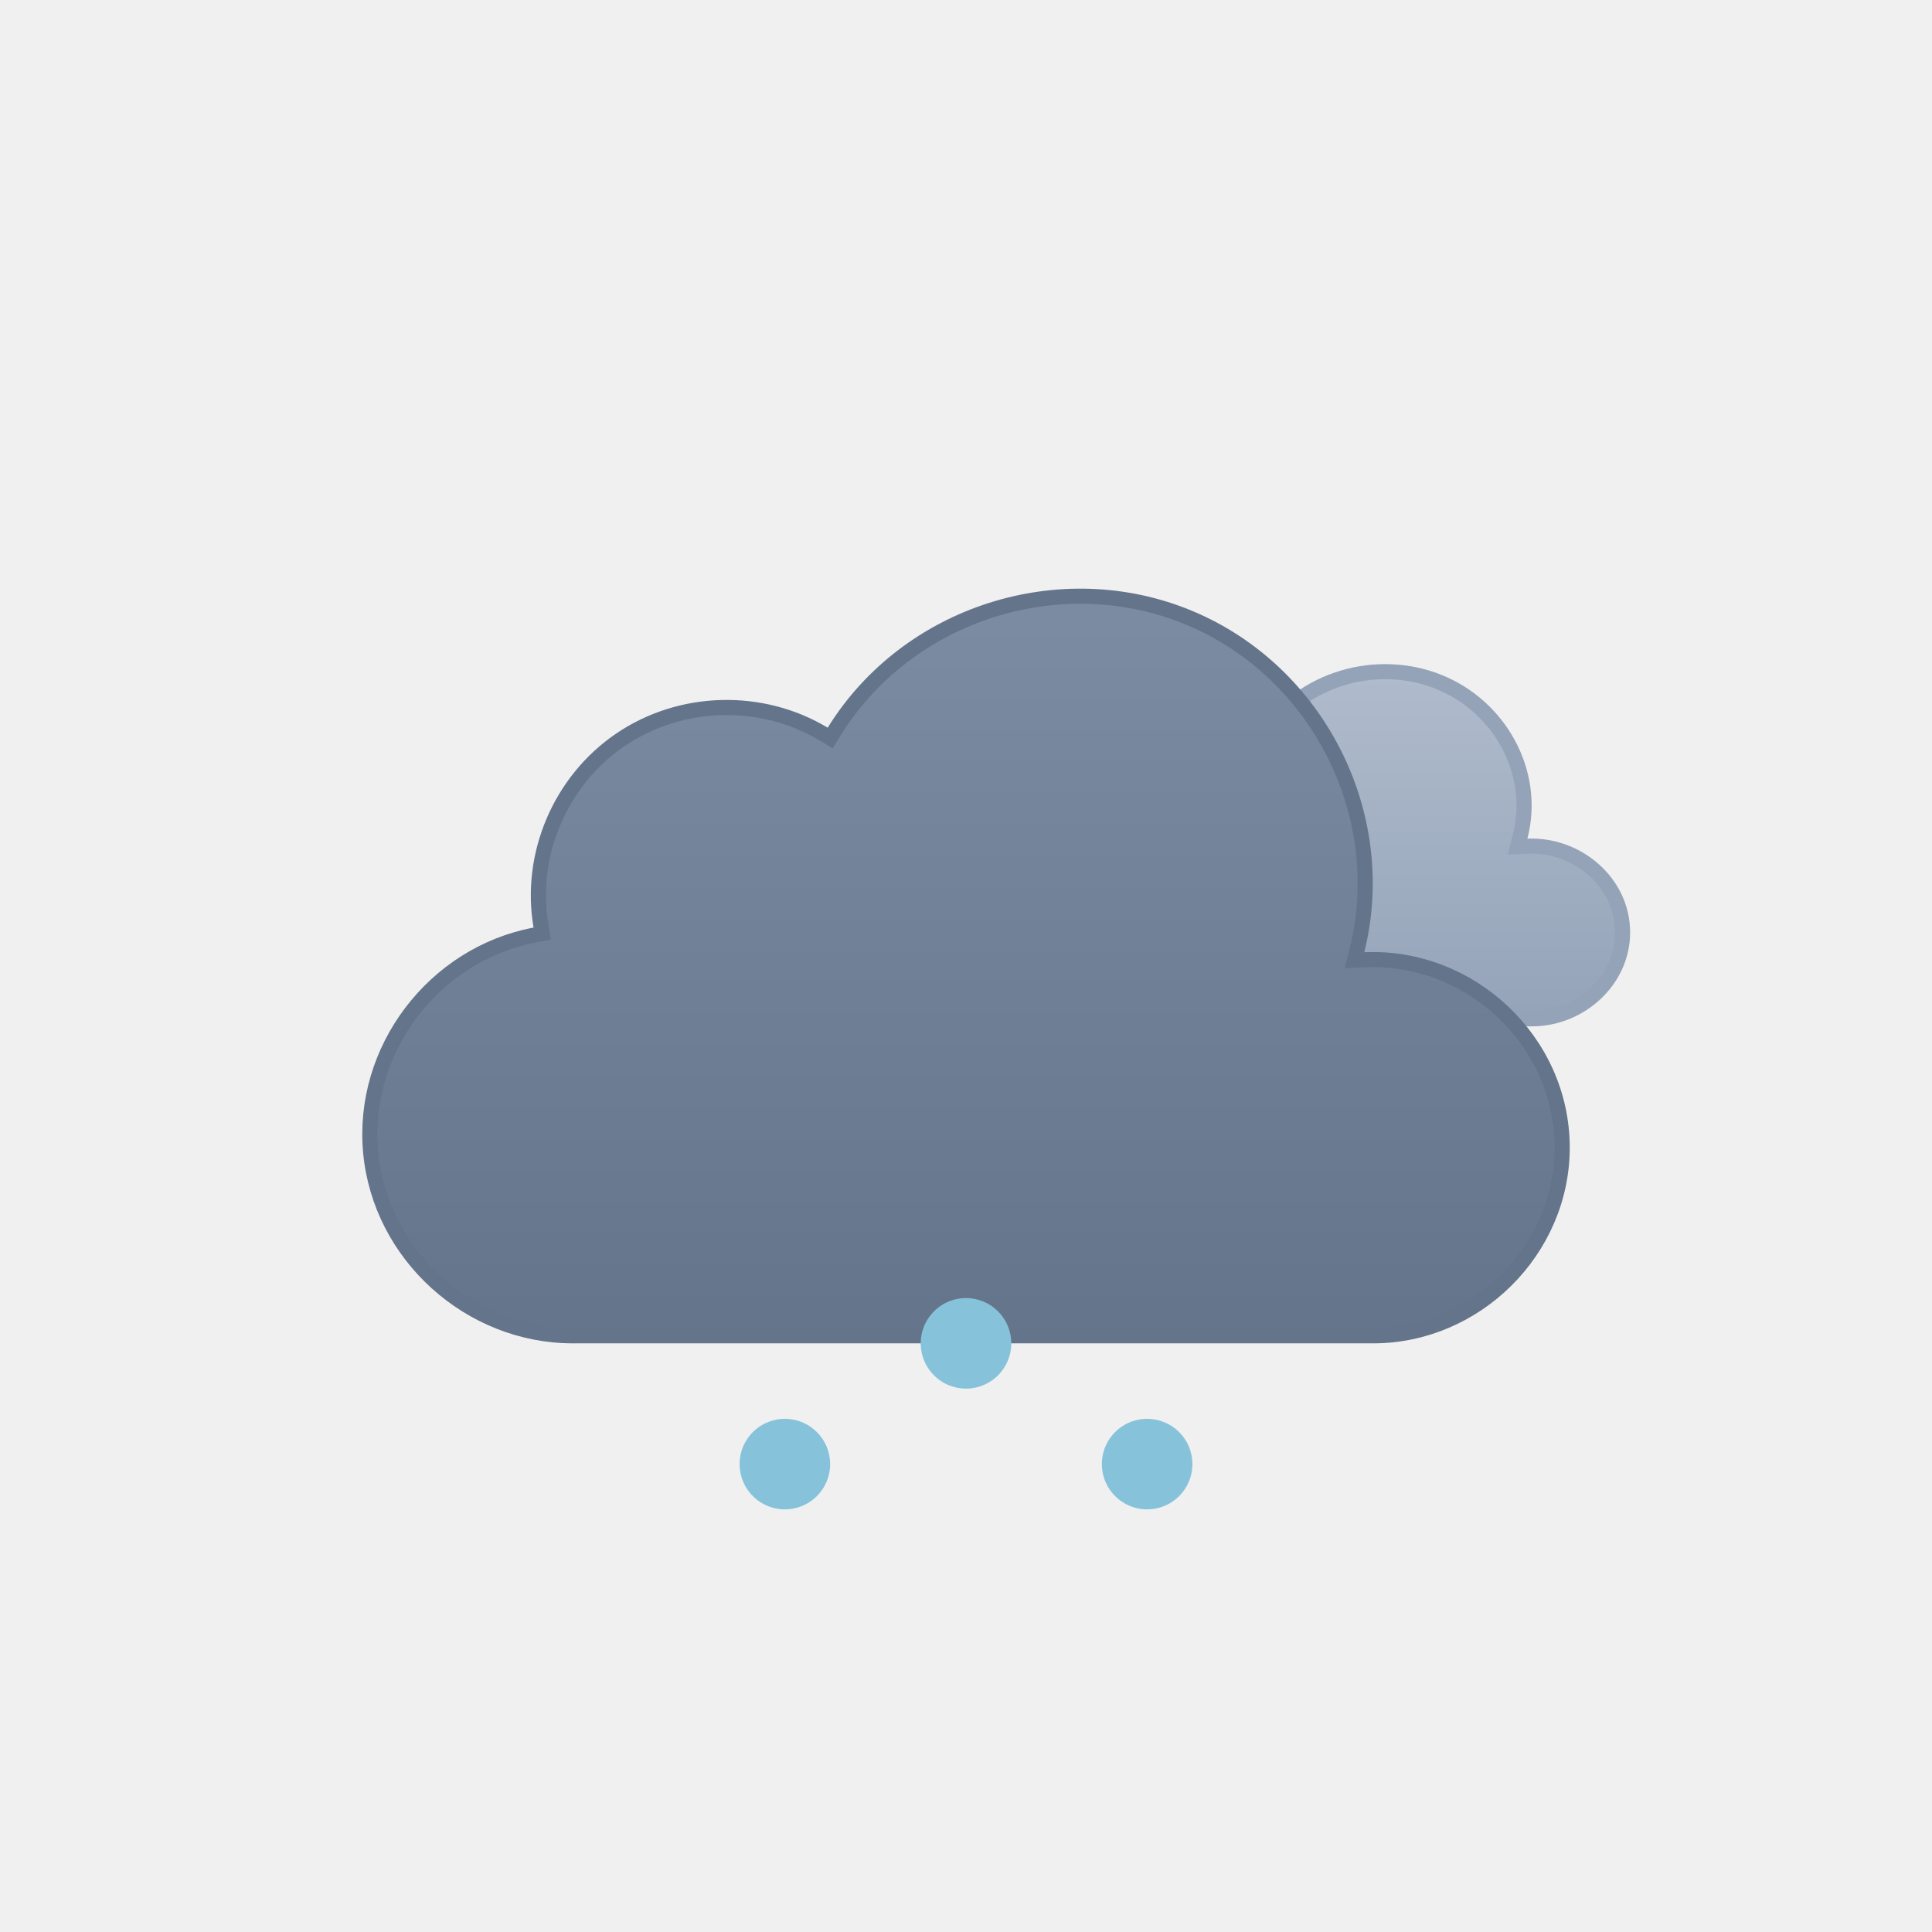
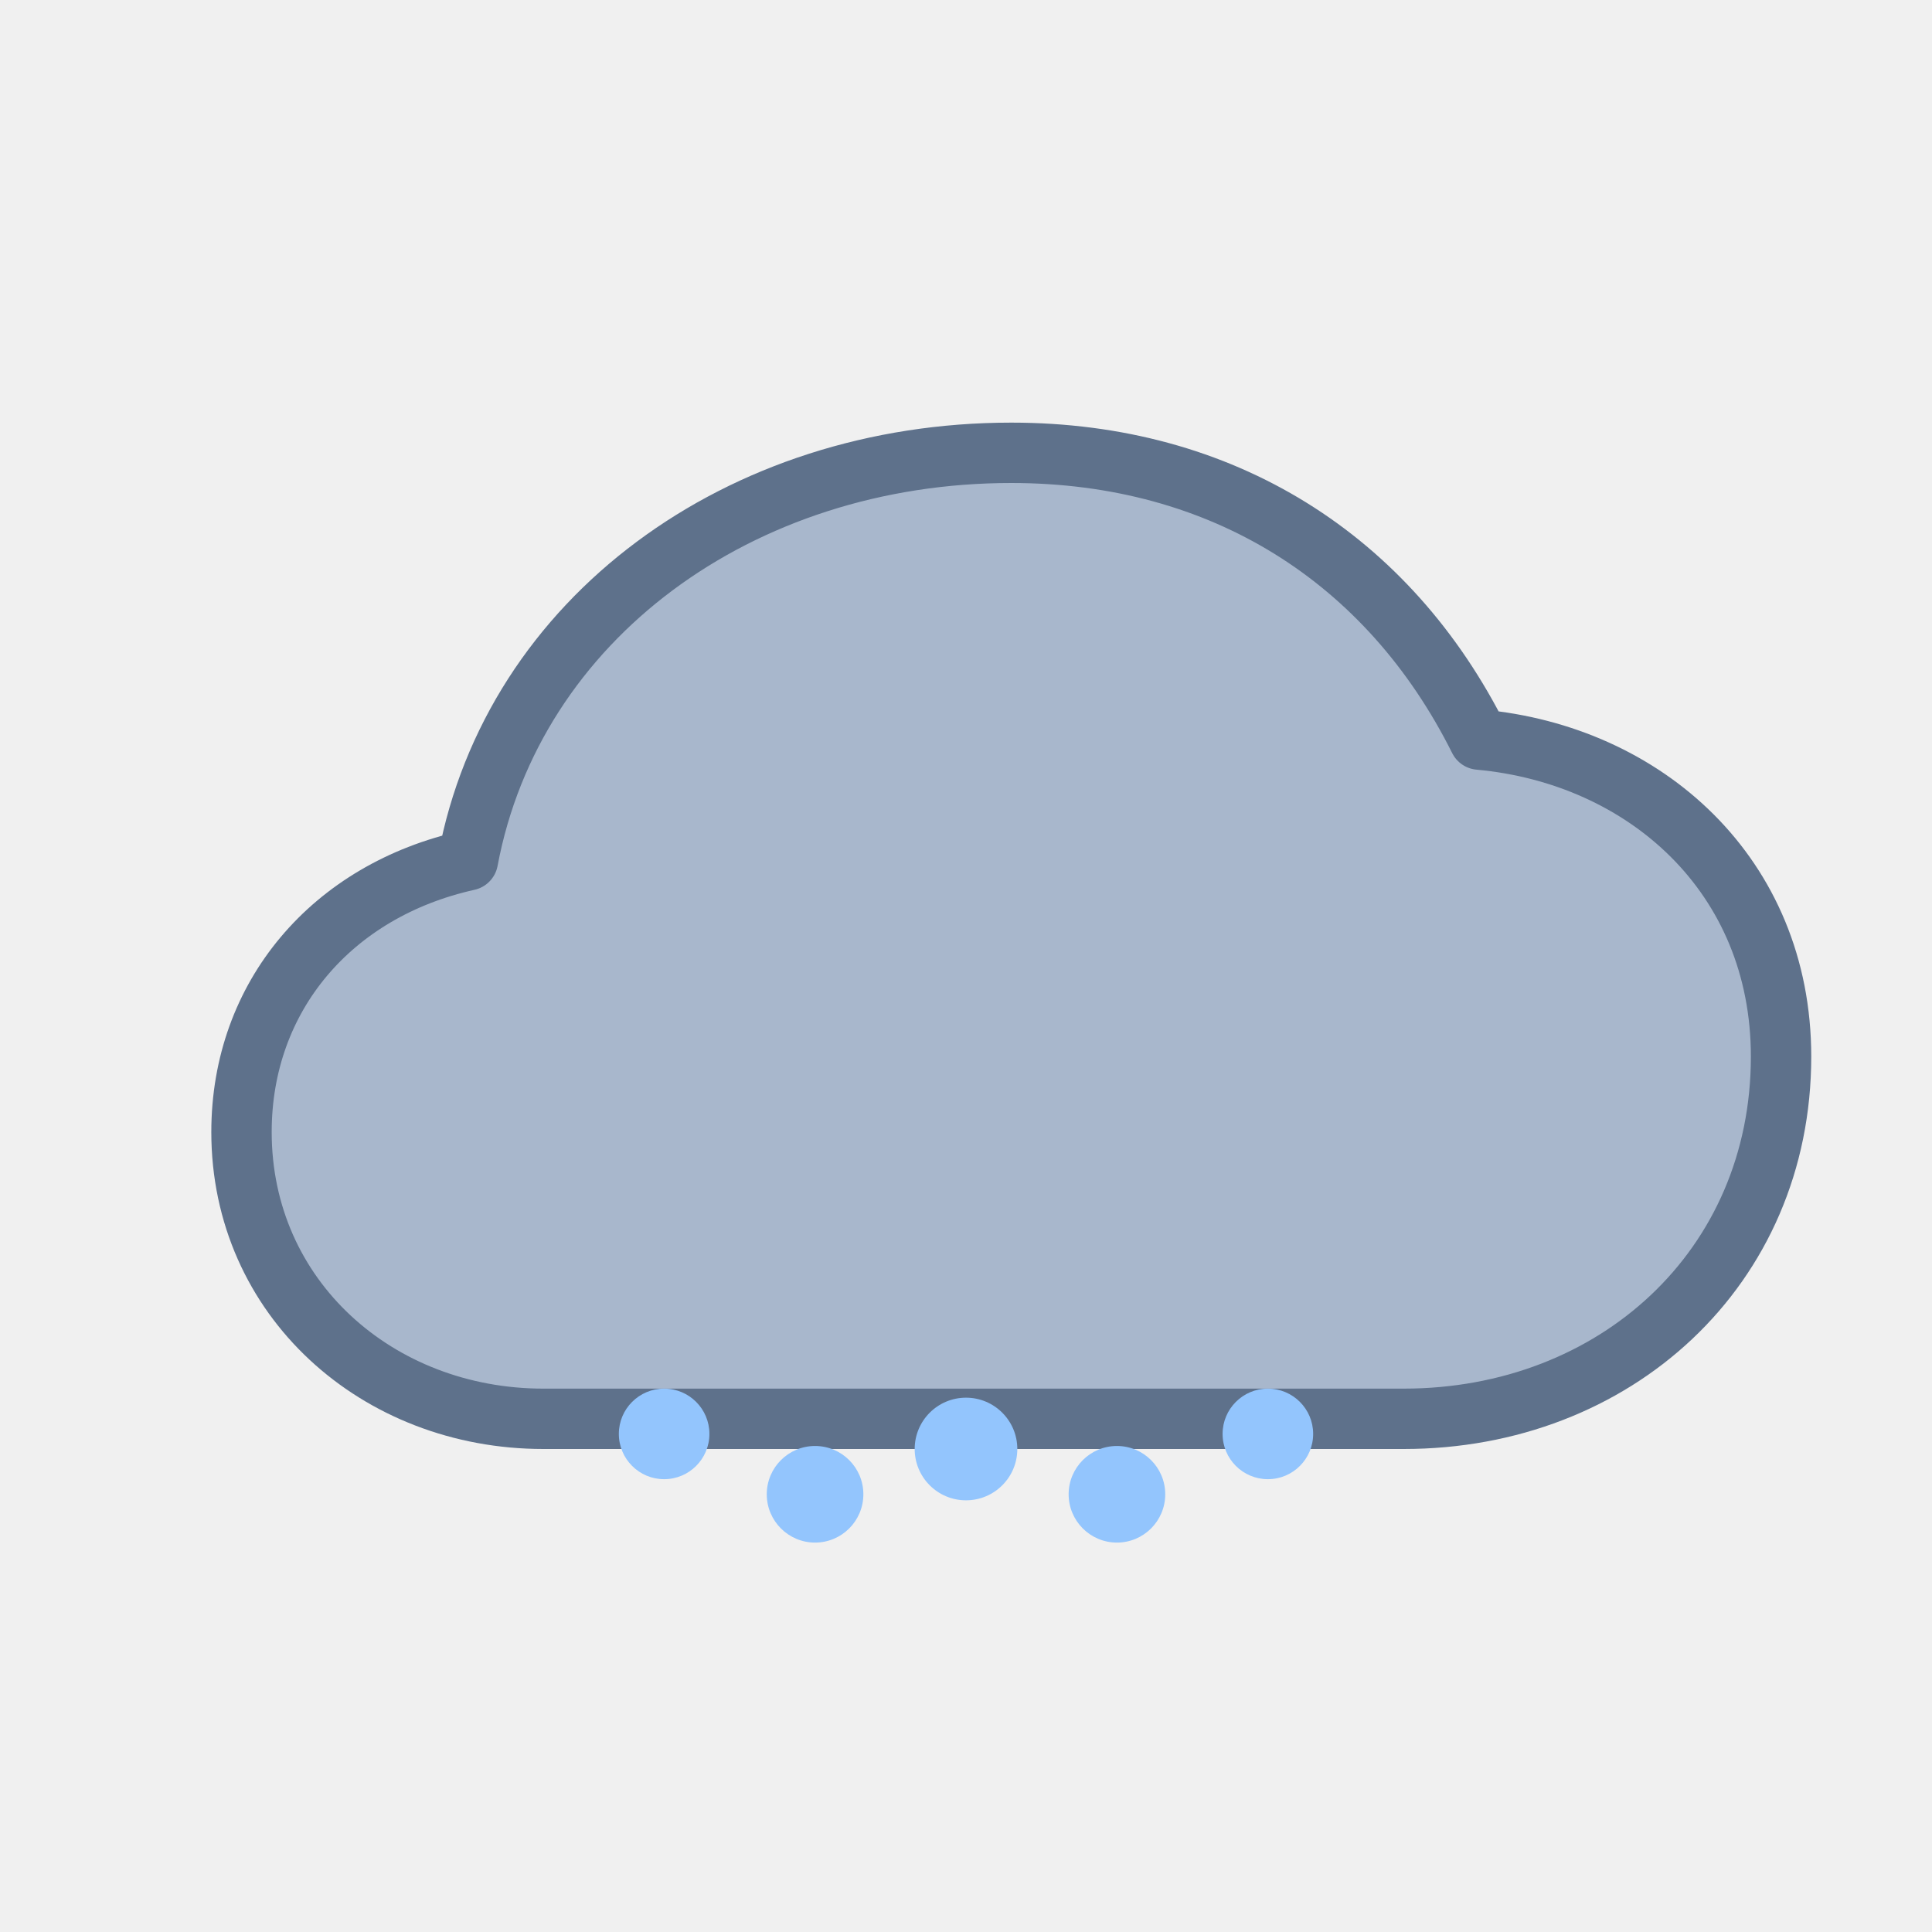
<svg xmlns="http://www.w3.org/2000/svg" viewBox="0 0 128 128" fill="none">
-   <g id="extreme-hail" clip-path="url(#clip0_1858_8736)">
-     <g id="Sky">
-       <g id="Clouds">
-         <g id="Secondary Cloud">
-           <path id="Cloud" d="M83.839 48.693C86.244 44.958 91.215 43.529 95.318 45.177C99.361 46.801 101.814 51.189 100.71 55.437L100.54 56.09L101.215 56.062C104.496 55.924 107.5 58.465 107.5 61.774C107.5 64.976 104.669 67.5 101.489 67.5H74.977C71.768 67.501 68.845 65.118 68.529 61.907C68.214 58.707 70.617 55.841 73.764 55.27L74.255 55.182L74.167 54.69C73.773 52.493 74.812 50.249 76.685 49.027C78.611 47.771 81.177 47.707 83.168 48.856L83.581 49.094L83.839 48.693Z" fill="url(#paint0_linear_1858_8736)" stroke="#94A3B8" stroke-miterlimit="10" />
-         </g>
-         <g id="Cloud_2">
-           <path id="Cloud_3" d="M55.262 48.475C60.123 40.611 70.297 37.38 78.815 40.943C87.321 44.502 92.138 54.003 89.903 62.965L89.742 63.614L90.411 63.585C97.42 63.279 103.5 68.992 103.5 76.028C103.5 82.84 97.772 88.5 90.977 88.5H37.954C31.128 88.502 25.203 83.171 24.559 76.36C23.916 69.552 28.737 63.212 35.443 61.945L35.926 61.853L35.842 61.369C35.026 56.624 37.126 51.717 41.105 49.013C45.095 46.301 50.446 46.154 54.58 48.64L55.003 48.895L55.262 48.475Z" fill="url(#paint1_linear_1858_8736)" stroke="#64748B" stroke-miterlimit="10" />
-         </g>
-       </g>
-     </g>
-     <g id="Precipitation">
-       <g id="Ice balls">
-         <path id="Ice Ball 1" d="M52 86C51.407 86 50.827 86.176 50.333 86.506C49.84 86.835 49.455 87.304 49.228 87.852C49.001 88.4 48.942 89.003 49.058 89.585C49.173 90.167 49.459 90.702 49.879 91.121C50.298 91.541 50.833 91.827 51.415 91.942C51.997 92.058 52.6 91.999 53.148 91.772C53.696 91.545 54.165 91.16 54.494 90.667C54.824 90.173 55 89.593 55 89C55 88.204 54.684 87.441 54.121 86.879C53.559 86.316 52.796 86 52 86Z" fill="#86C3DB" transform="translate(0, 8)" />
-         <path id="Ice Ball 2" d="M64 86C63.407 86 62.827 86.176 62.333 86.506C61.84 86.835 61.455 87.304 61.228 87.852C61.001 88.4 60.942 89.003 61.058 89.585C61.173 90.167 61.459 90.702 61.879 91.121C62.298 91.541 62.833 91.827 63.415 91.942C63.997 92.058 64.6 91.999 65.148 91.772C65.696 91.545 66.165 91.16 66.494 90.667C66.824 90.173 67 89.593 67 89C67 88.204 66.684 87.441 66.121 86.879C65.559 86.316 64.796 86 64 86Z" fill="#86C3DB" transform="translate(0, 0)" />
-         <path id="Ice Ball 3" d="M76 86C75.407 86 74.827 86.176 74.333 86.506C73.84 86.835 73.455 87.304 73.228 87.852C73.001 88.4 72.942 89.003 73.058 89.585C73.173 90.167 73.459 90.702 73.879 91.121C74.298 91.541 74.833 91.827 75.415 91.942C75.997 92.058 76.6 91.999 77.148 91.772C77.696 91.545 78.165 91.16 78.494 90.667C78.824 90.173 79 89.593 79 89C79 88.204 78.684 87.441 78.121 86.879C77.559 86.316 76.796 86 76 86Z" fill="#86C3DB" transform="translate(0, 8)" />
-       </g>
-     </g>
+   <path d="M36 94c-11 0-20-8-20-19 0-9 6-16 15-18 3-16 18-27 36-27 14 0 25 7 31 19 11 1 20 9 20 21 0 14-11 24-25 24H36z" fill="#A8B7CC" stroke="#5E718B" stroke-width="4" stroke-linejoin="round" />
+   <g fill="#93C5FD">
+     <circle cx="44" cy="95" r="3" />
+     <circle cx="54" cy="99" r="3.2" />
+     <circle cx="64" cy="96" r="3.4" />
+     <circle cx="74" cy="99" r="3.2" />
+     <circle cx="84" cy="95" r="3" />
  </g>
-   <defs>
-     <linearGradient id="paint0_linear_1858_8736" x1="88" y1="44" x2="88" y2="68" gradientUnits="userSpaceOnUse">
-       <stop stop-color="#B0BCCD" />
-       <stop offset="1" stop-color="#94A3B8" />
-     </linearGradient>
-     <linearGradient id="paint1_linear_1858_8736" x1="64.001" y1="39" x2="64.001" y2="89" gradientUnits="userSpaceOnUse">
-       <stop stop-color="#7C8CA2" />
-       <stop offset="1" stop-color="#64748B" />
-     </linearGradient>
-     <clipPath id="clip0_1858_8736">
-       <rect width="128" height="128" fill="white" />
-     </clipPath>
-   </defs>
</svg>
